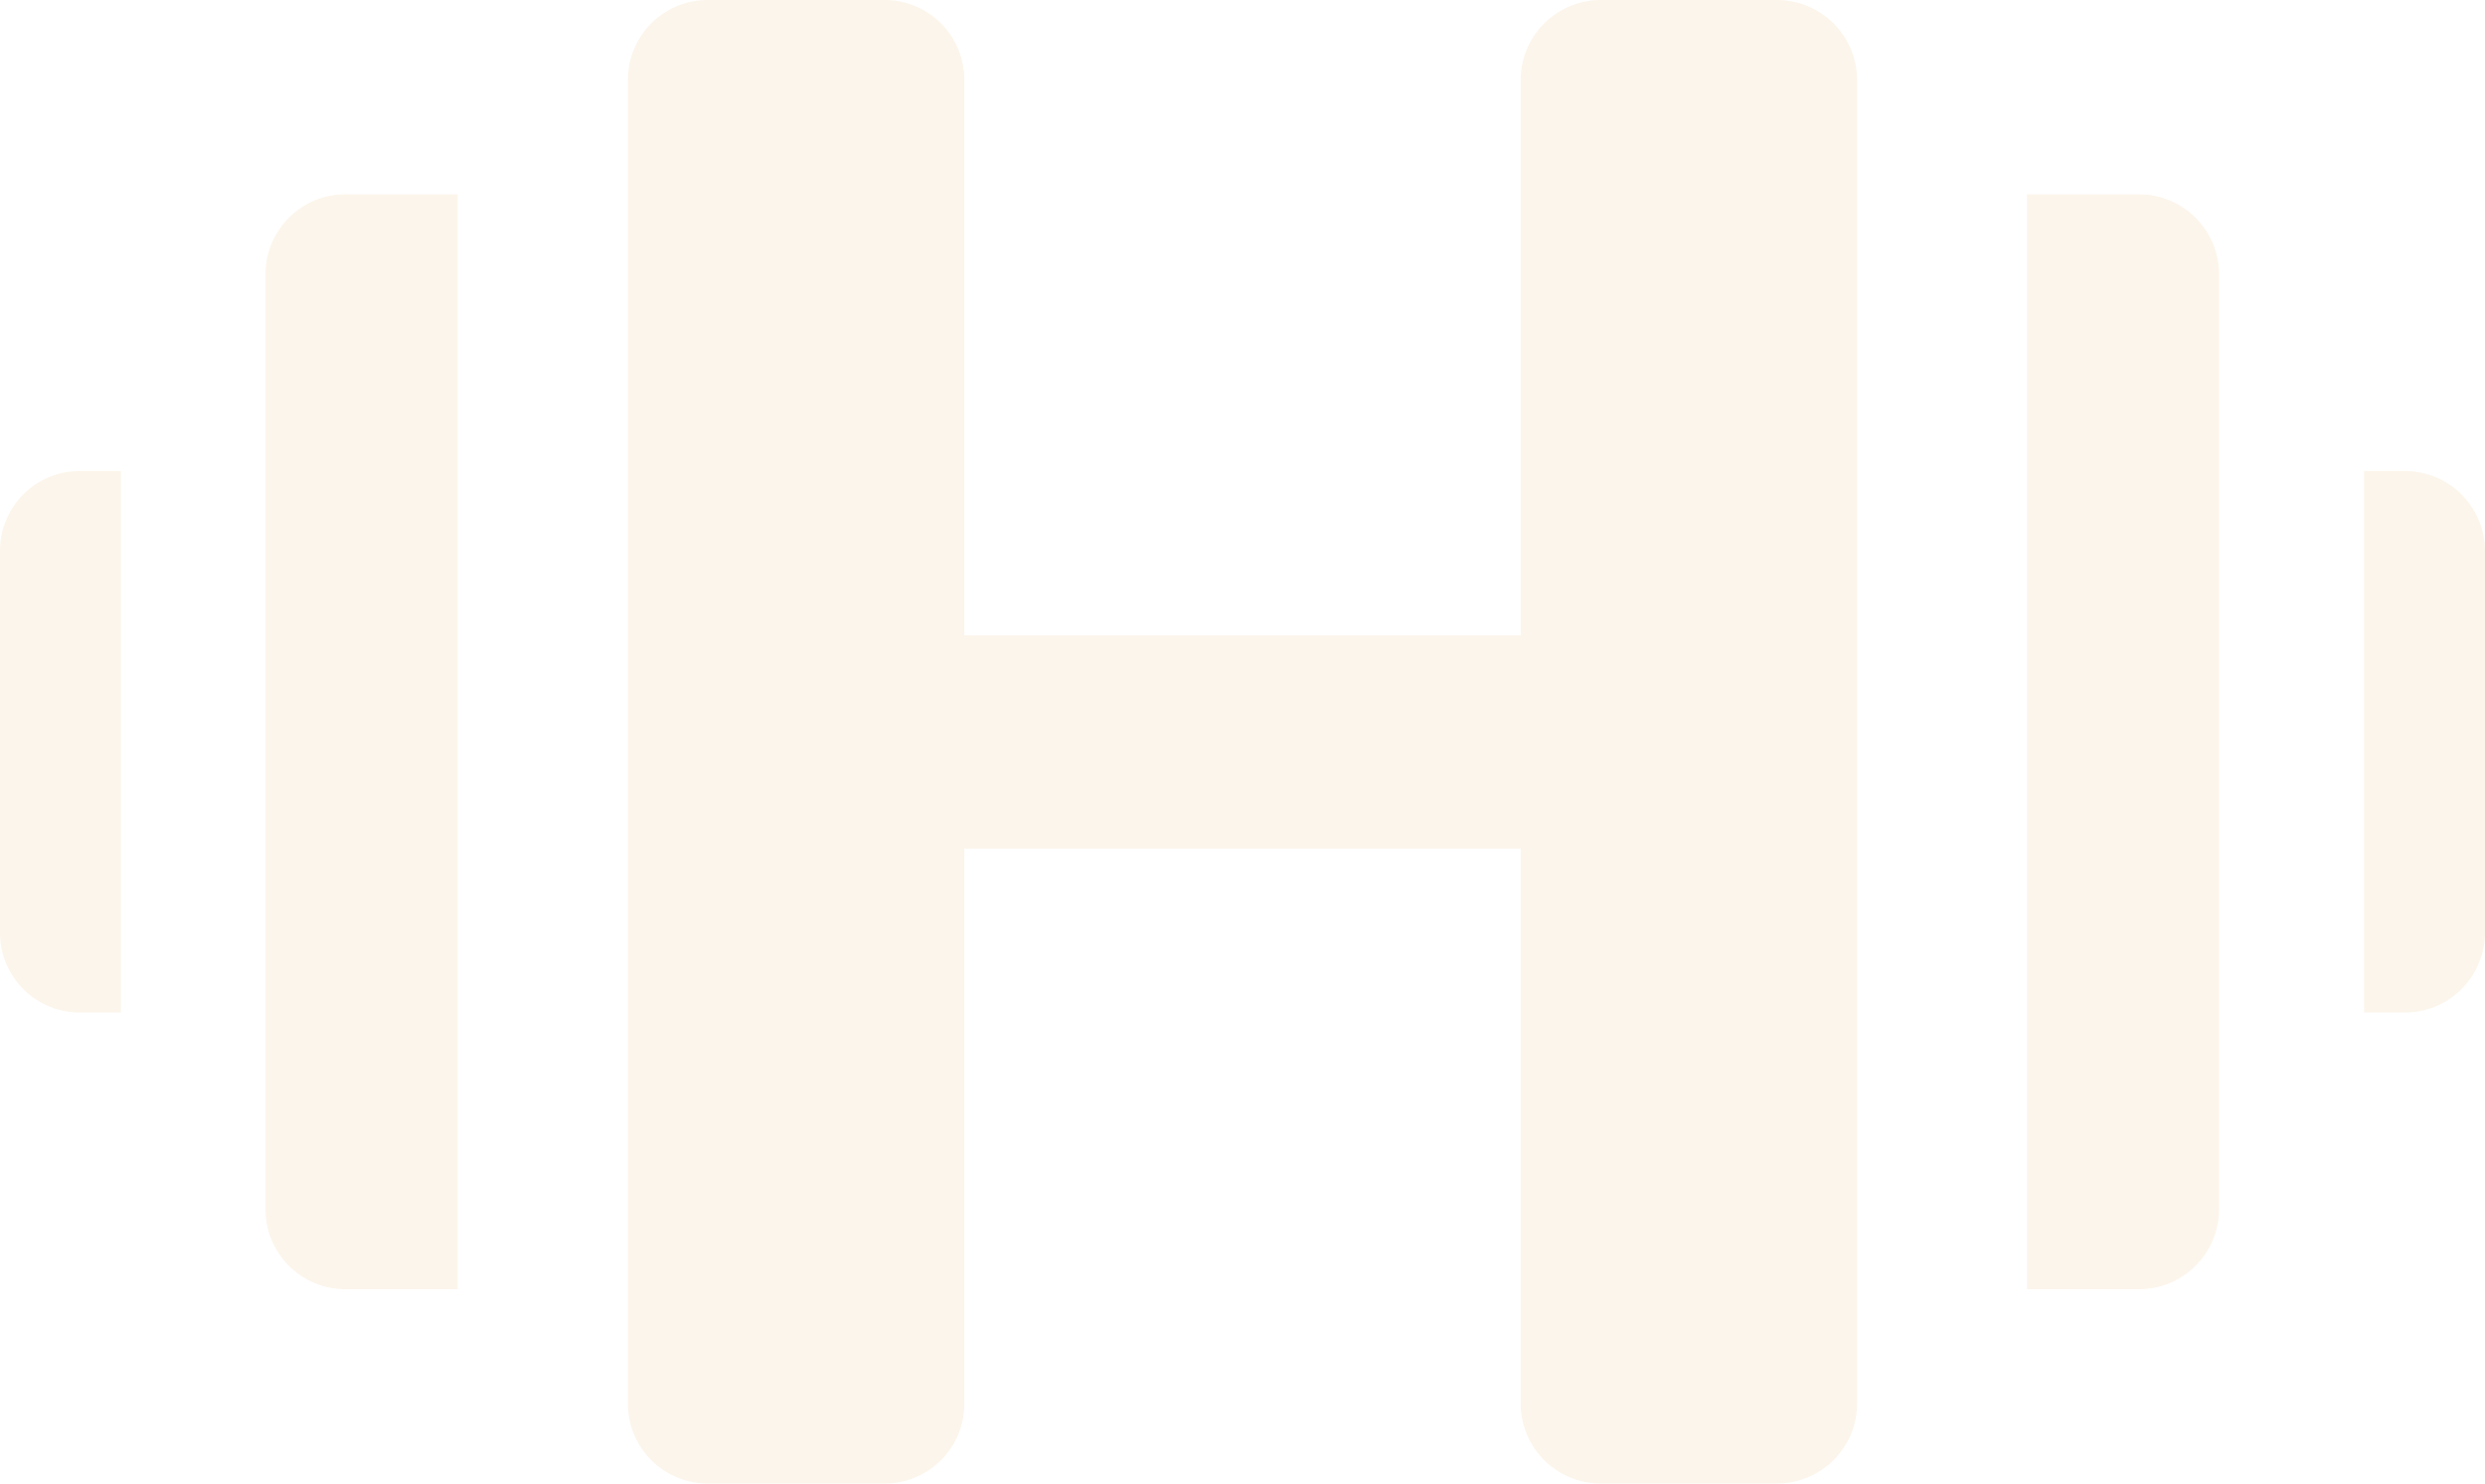
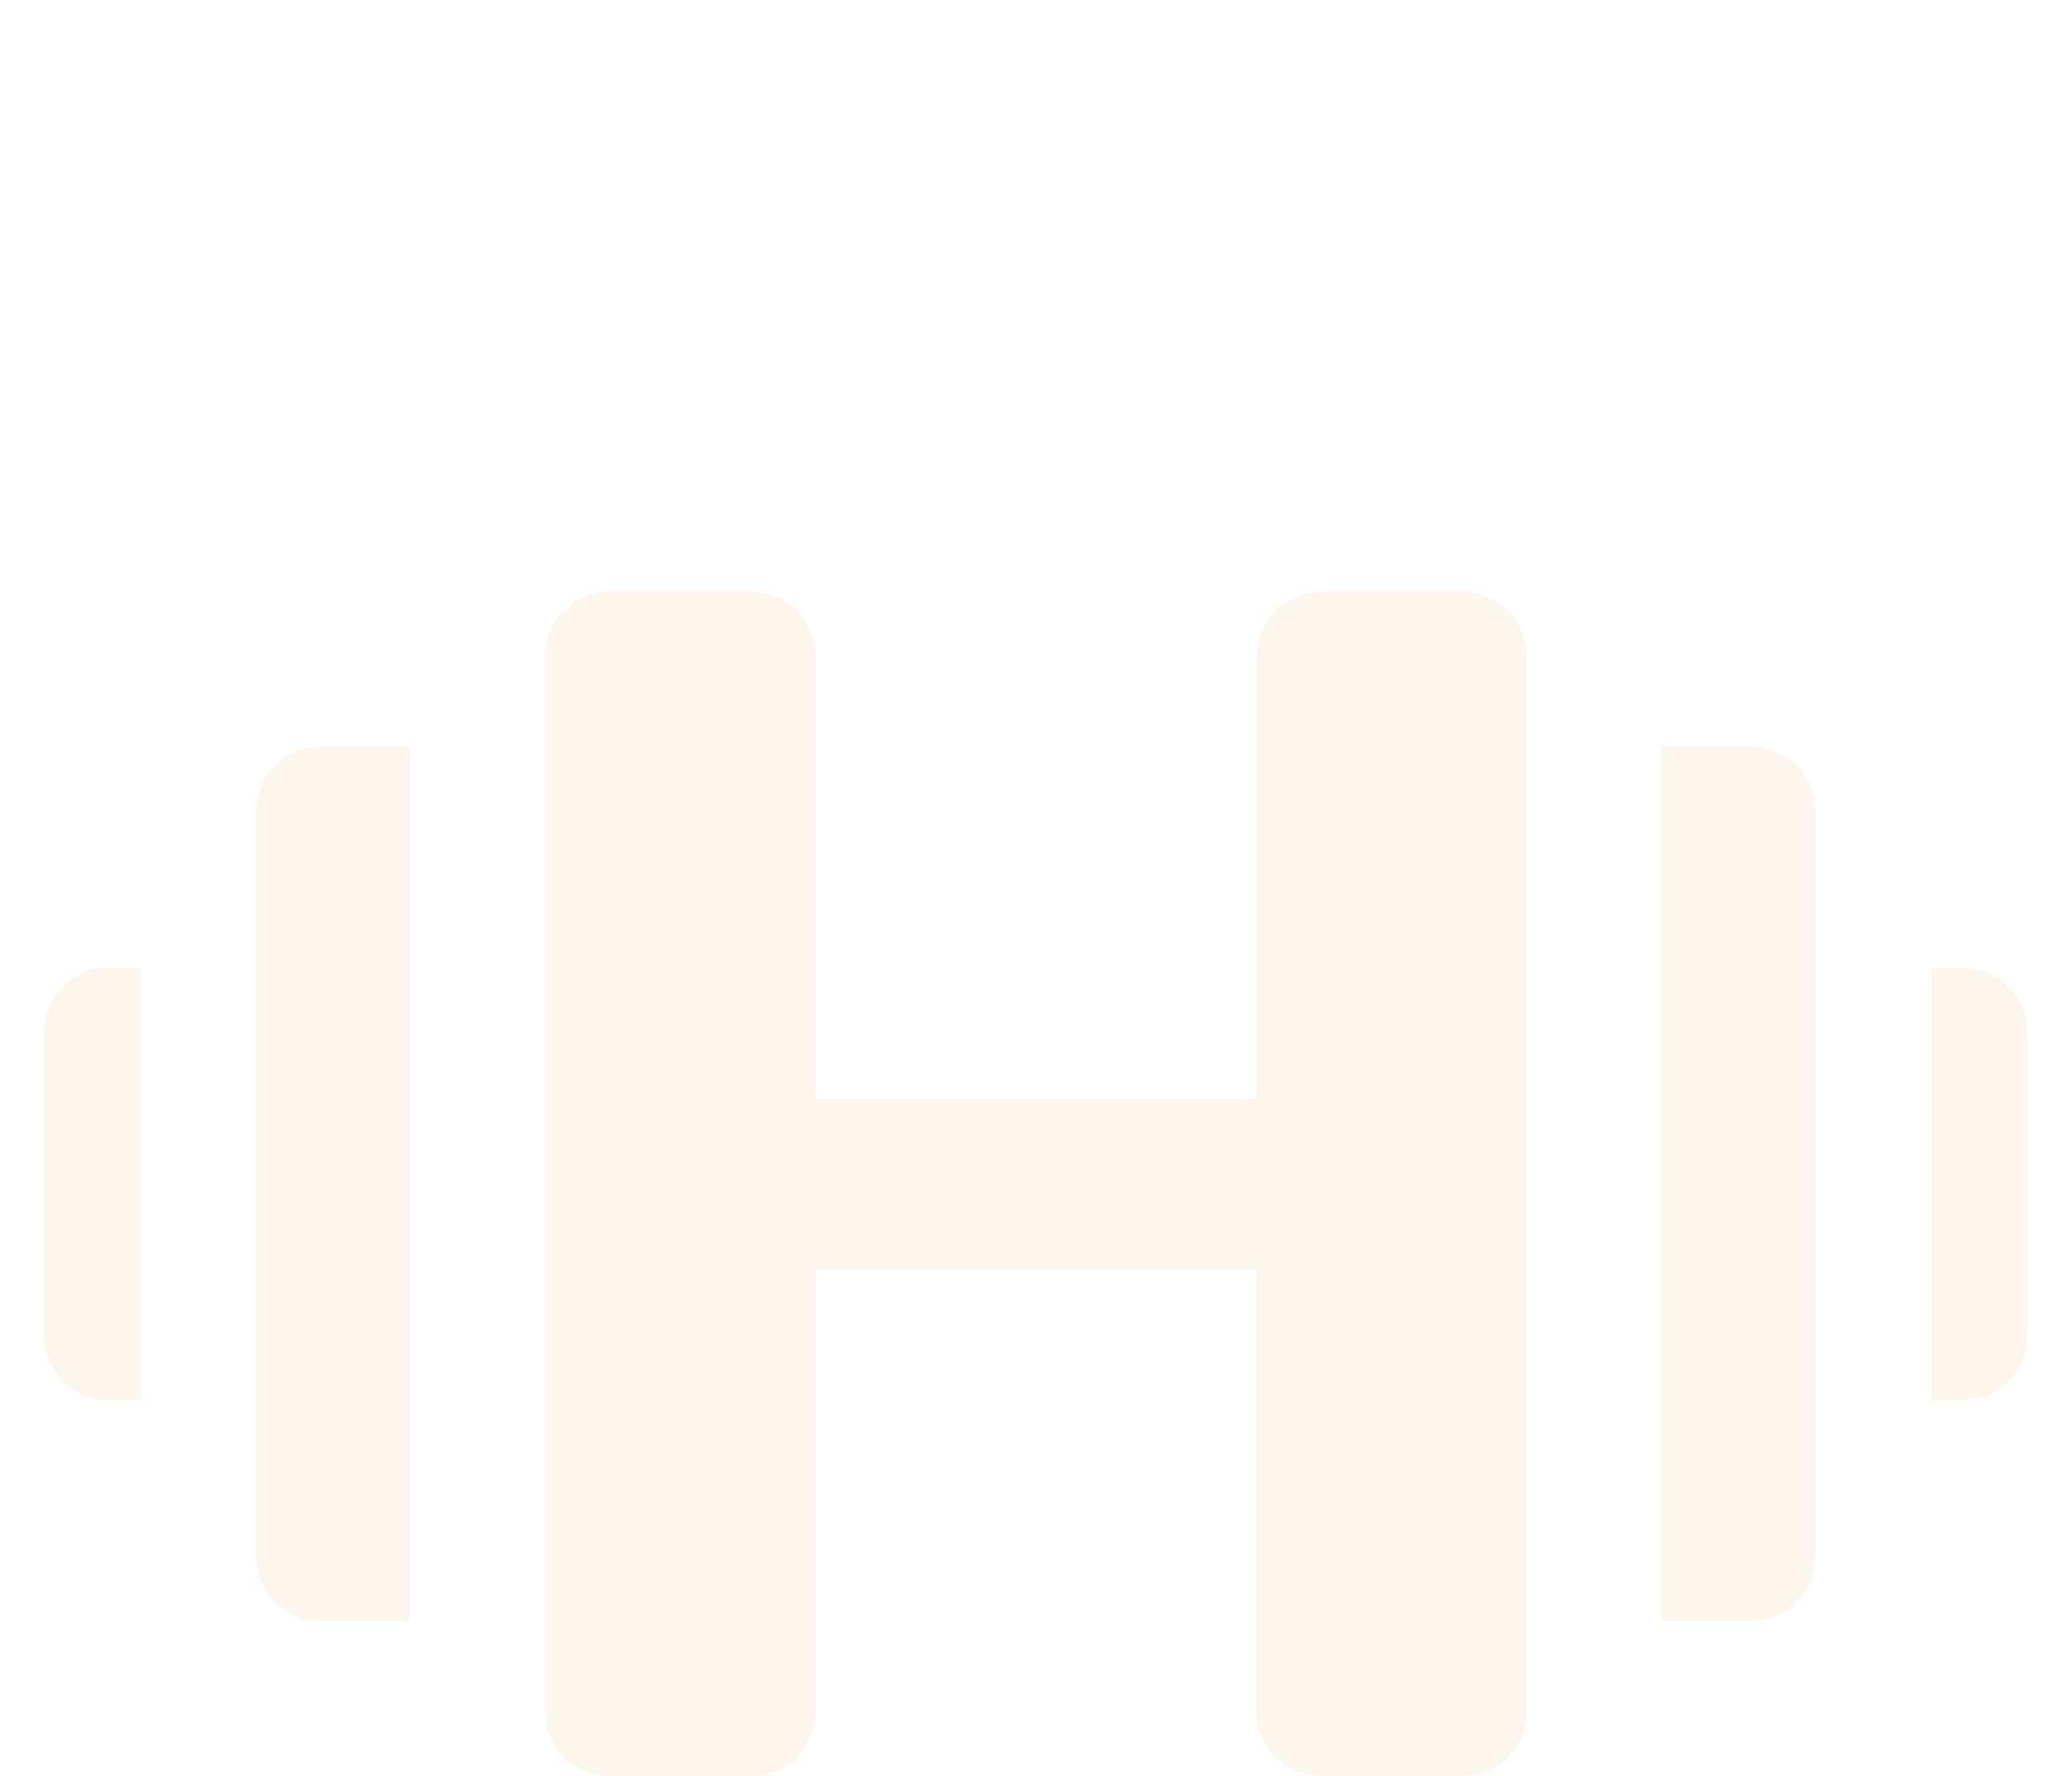
- <svg xmlns="http://www.w3.org/2000/svg" id="Layer_1" data-name="Layer 1" viewBox="0 0 67 40">
-   <path d="M7.16,7.36V32.64a2.15,2.15,0,0,0,2.18,2.12h3V5.24h-3A2.15,2.15,0,0,0,7.16,7.36Z" style="fill:#fcf5eb" />
-   <path d="M0,14.82V25.18A2.15,2.15,0,0,0,2.18,27.3H3.26V12.7H2.18A2.15,2.15,0,0,0,0,14.82Z" style="fill:#fcf5eb" />
-   <path d="M47.89,0H43.14A2.16,2.16,0,0,0,41,2.13v15H26v-15A2.15,2.15,0,0,0,23.87,0H19.11a2.15,2.15,0,0,0-2.18,2.12V37.88A2.15,2.15,0,0,0,19.11,40h4.76A2.15,2.15,0,0,0,26,37.88v-15H41v15A2.16,2.16,0,0,0,43.14,40h4.75a2.16,2.16,0,0,0,2.18-2.13V2.13A2.16,2.16,0,0,0,47.89,0Z" style="fill:#fcf5eb" />
-   <path d="M57.65,5.24h-3V34.76h3a2.16,2.16,0,0,0,2.18-2.13V7.37A2.16,2.16,0,0,0,57.65,5.24Z" style="fill:#fcf5eb" />
-   <path d="M64.82,12.7H63.74V27.3h1.07A2.16,2.16,0,0,0,67,25.17V14.83A2.16,2.16,0,0,0,64.82,12.7Z" style="fill:#fcf5eb" />
+ <svg xmlns="http://www.w3.org/2000/svg" id="Layer_1" data-name="Layer 1" viewBox="0 0 70 60">
+   <path d="M8.66,27.36V52.64a2.15,2.15,0,0,0,2.18,2.12h3V25.24h-3A2.15,2.15,0,0,0,8.66,27.36Z" style="fill:#fcf5eb" />
+   <path d="M1.5,34.82V45.18A2.15,2.15,0,0,0,3.68,47.3H4.76V32.7H3.68A2.15,2.15,0,0,0,1.5,34.82Z" style="fill:#fcf5eb" />
+   <path d="M49.39,20H44.64a2.16,2.16,0,0,0-2.18,2.13v15H27.55v-15A2.15,2.15,0,0,0,25.37,20H20.61a2.15,2.15,0,0,0-2.18,2.12V57.88A2.15,2.15,0,0,0,20.61,60h4.76a2.15,2.15,0,0,0,2.18-2.12v-15H42.45v15A2.16,2.16,0,0,0,44.64,60h4.75a2.16,2.16,0,0,0,2.18-2.13V22.13A2.16,2.16,0,0,0,49.39,20Z" style="fill:#fcf5eb" />
+   <path d="M59.15,25.24h-3V54.76h3a2.16,2.16,0,0,0,2.18-2.13V27.37A2.16,2.16,0,0,0,59.15,25.24Z" style="fill:#fcf5eb" />
+   <path d="M66.32,32.7H65.24V47.3h1.07a2.16,2.16,0,0,0,2.18-2.13V34.83A2.16,2.16,0,0,0,66.32,32.7Z" style="fill:#fcf5eb" />
</svg>
